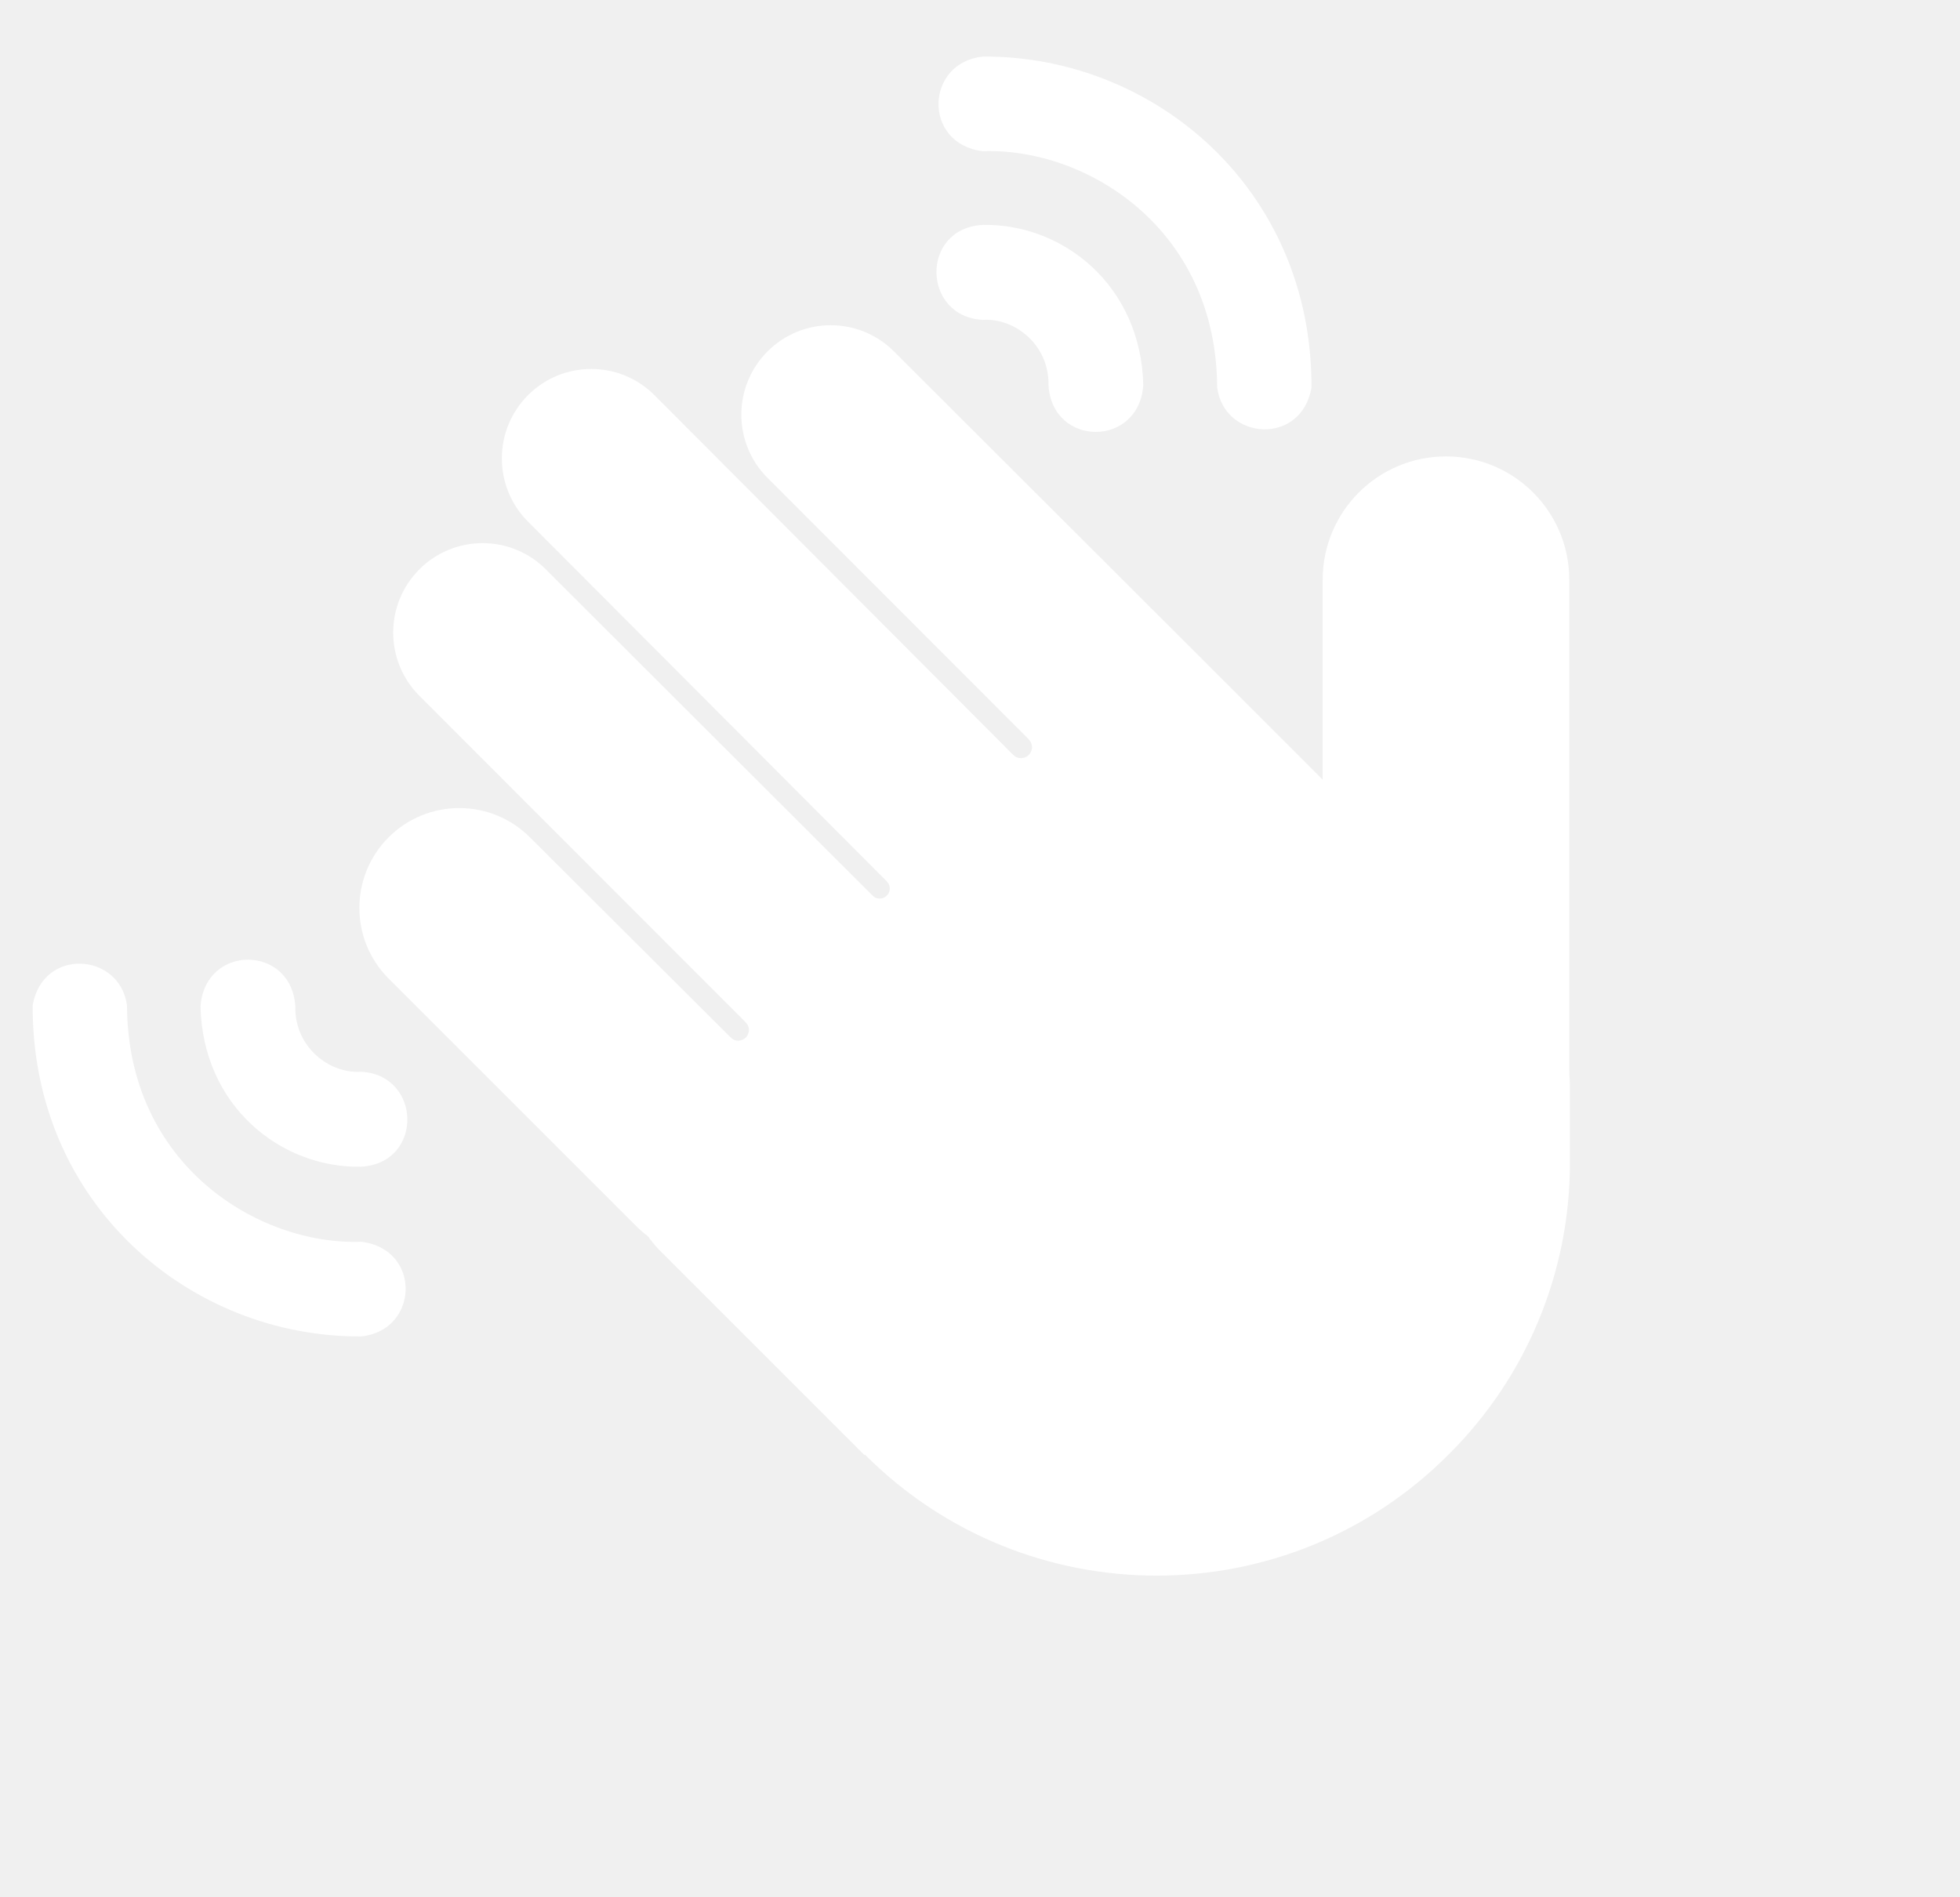
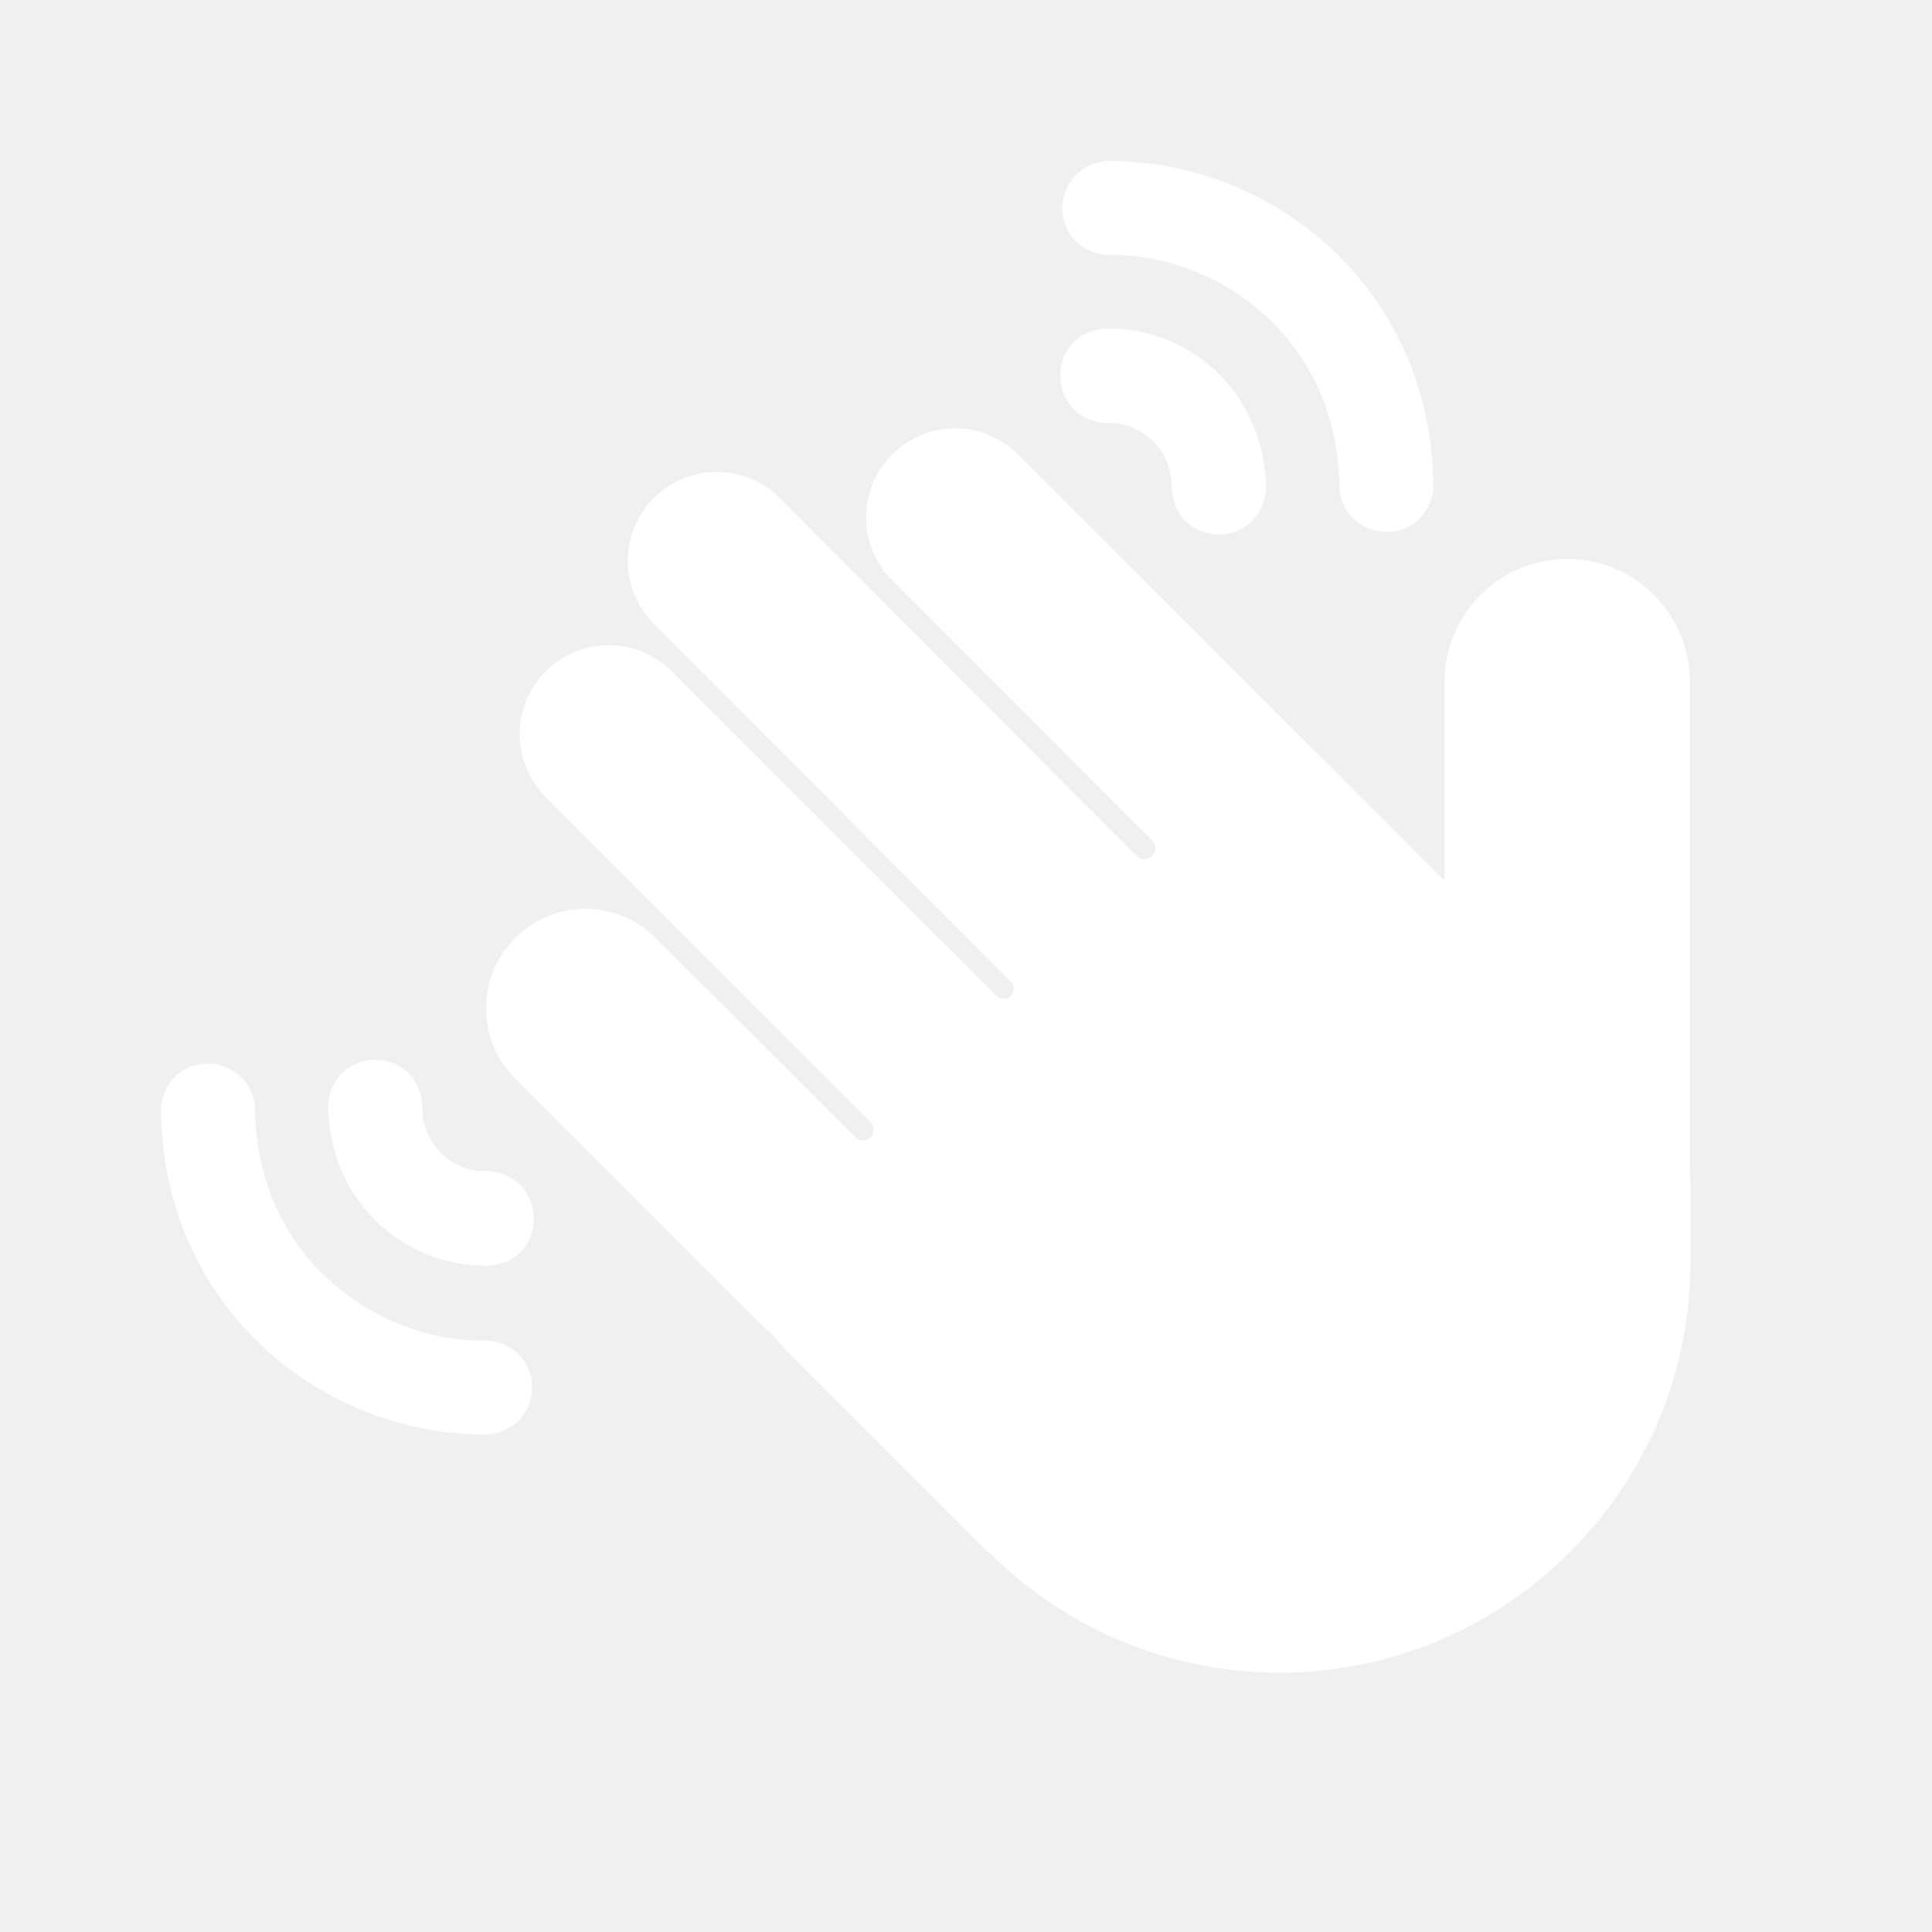
- <svg xmlns="http://www.w3.org/2000/svg" viewBox="0 0 310 300" width="310" height="300" style="width: 100%; height: 100%; transform: translate3d(0px, 0px, 0px);" preserveAspectRatio="xMidYMid meet" version="1.1" id="svg89">
-   <defs id="defs5">
-     <clipPath id="__lottie_element_2">
-       <rect width="310" height="300" x="0" y="0" id="rect2" />
-     </clipPath>
-   </defs>
-   <g clip-path="url(#__lottie_element_2)" id="g87">
-     <path style="fill:#ffffff;fill-opacity:1;stroke:none;stroke-width:1px;stroke-linecap:butt;stroke-linejoin:miter;stroke-opacity:1" d="m 155.431,35.576 c -9.899,0.552 -9.616,14.505 -0.006,15.023 5.118,-0.329 10.539,3.978 10.406,10.336 0.593,9.819 14.314,9.884 14.991,-0.004 -0.341,-15.773 -12.722,-25.594 -25.391,-25.356 z" id="path3248" />
-     <path style="fill:#ffffff;stroke:none;stroke-width:1px;stroke-linecap:butt;stroke-linejoin:miter;stroke-opacity:1;fill-opacity:1" d="m 155.475,8.949 c 26.986,-0.167 52.094,20.903 51.952,52.391 -1.609,9.191 -13.806,8.343 -14.917,-0.043 -0.099,-25.264 -20.797,-37.956 -37.046,-37.377 -9.579,-1.14 -9.157,-14.042 0.011,-14.971 z" id="path1224" />
-     <path style="fill:#ffffff;fill-opacity:1;stroke:none;stroke-width:1px;stroke-linecap:butt;stroke-linejoin:miter;stroke-opacity:1" d="m 57.108,184.558 c 9.899,-0.552 9.616,-14.505 0.006,-15.023 -5.118,0.329 -10.539,-3.978 -10.406,-10.336 -0.593,-9.819 -14.314,-9.884 -14.991,0.004 0.341,15.773 12.722,25.594 25.391,25.356 z" id="path3248-8" />
-     <path style="fill:#ffffff;stroke:none;stroke-width:1px;stroke-linecap:butt;stroke-linejoin:miter;stroke-opacity:1;fill-opacity:1" d="M 57.121,211.402 C 30.136,211.569 5.027,190.499 5.169,159.011 c 1.609,-9.191 13.806,-8.343 14.917,0.043 0.099,25.264 20.797,37.956 37.046,37.377 9.579,1.14 9.157,14.042 -0.011,14.971 z" id="path1224-1" />
-     <g style="display: block;" transform="matrix(1,0,0,1,149.306,108.106)" opacity="1" id="g73" />
-     <g id="g1490" style="fill:#ffffff;fill-opacity:1">
-       <g style="display:block;fill:#ffffff;fill-opacity:1" transform="matrix(1,0,0,1,228.7,125.65)" opacity="1" id="g31">
-         <g opacity="1" id="g29" transform="matrix(1,0,0,1,0,0)" style="fill:#ffffff;fill-opacity:1">
-           <path fill="rgb(255,216,54)" fill-opacity="1" d=" M0,-53.45 C0,-53.45 0,-53.45 0,-53.45 C10.77,-53.45 19.5,-44.72 19.5,-33.95 C19.5,-33.95 19.5,43.45 19.5,43.45 C19.5,48.973 15.023,53.45 9.5,53.45 C9.5,53.45 -9.5,53.45 -9.5,53.45 C-15.023,53.45 -19.5,48.973 -19.5,43.45 C-19.5,43.45 -19.5,-33.95 -19.5,-33.95 C-19.5,-44.72 -10.77,-53.45 0,-53.45z" id="path27" style="fill:#ffffff;fill-opacity:1" />
+ <svg xmlns="http://www.w3.org/2000/svg" width="24mm" height="24mm" viewBox="0 0 24 24" version="1.1" id="svg5">
+   <defs id="defs2" />
+   <g id="layer1">
+     <path style="fill:#ffffff;fill-opacity:1;stroke:none;stroke-width:0.078px;stroke-linecap:butt;stroke-linejoin:miter;stroke-opacity:1" d="m 13.743,4.081 c -0.774,0.043 -0.751,1.134 -4.72e-4,1.174 0.4,-0.026 0.824,0.311 0.813,0.808 0.046,0.767 1.119,0.772 1.172,-2.892e-4 C 15.7,4.83 14.733,4.062 13.743,4.081 Z" id="path3248" />
+     <path style="fill:#ffffff;fill-opacity:1;stroke:none;stroke-width:0.078px;stroke-linecap:butt;stroke-linejoin:miter;stroke-opacity:1" d="m 13.746,2 c 2.109,-0.013 4.071,1.634 4.06,4.094 -0.126,0.718 -1.079,0.652 -1.166,-0.003 C 16.632,4.117 15.015,3.125 13.745,3.17 12.997,3.081 13.03,2.073 13.746,2 Z" id="path1224" />
+     <path style="fill:#ffffff;fill-opacity:1;stroke:none;stroke-width:0.078px;stroke-linecap:butt;stroke-linejoin:miter;stroke-opacity:1" d="m 6.059,15.723 c 0.774,-0.043 0.751,-1.134 4.696e-4,-1.174 -0.4,0.026 -0.824,-0.311 -0.813,-0.808 -0.046,-0.767 -1.119,-0.772 -1.172,3.25e-4 0.027,1.233 0.994,2 1.984,1.981 z" id="path3248-8" />
+     <path style="fill:#ffffff;fill-opacity:1;stroke:none;stroke-width:0.078px;stroke-linecap:butt;stroke-linejoin:miter;stroke-opacity:1" d="m 6.06,17.821 c -2.109,0.013 -4.071,-1.634 -4.06,-4.094 0.126,-0.718 1.079,-0.652 1.166,0.003 0.008,1.974 1.625,2.966 2.895,2.921 0.749,0.089 0.716,1.097 -8.708e-4,1.17 z" id="path1224-1" />
+     <g id="g1490" style="fill:#ffffff;fill-opacity:1" transform="matrix(0.07814713,0,0,0.07814713,1.596068,1.300714)">
+       <g style="display:block;fill:#ffffff;fill-opacity:1" transform="translate(228.7,125.65)" opacity="1" id="g31">
+         <g opacity="1" id="g29" style="fill:#ffffff;fill-opacity:1">
+           <path fill="rgb(255,216,54)" fill-opacity="1" d="m 0,-53.45 c 0,0 0,0 0,0 10.77,0 19.5,8.73 19.5,19.5 0,0 0,77.4 0,77.4 0,5.523 -4.477,10 -10,10 0,0 -19,0 -19,0 -5.523,0 -10,-4.477 -10,-10 0,0 0,-77.4 0,-77.4 0,-10.77 8.73,-19.5 19.5,-19.5 z" id="path27" style="fill:#ffffff;fill-opacity:1" />
        </g>
      </g>
      <g style="display:block;fill:#ffffff;fill-opacity:1" transform="matrix(0.8948395,0,0,0.8954255,157.2536,91.44613)" opacity="1" id="g49-4">
        <g opacity="1" id="g47-9" style="fill:#ffffff;fill-opacity:1">
          <path fill="rgb(255,216,54)" fill-opacity="1" d="m 40.073,39.984 c 0,0 -0.059,0.06 -0.059,0.06 -6.17,6.17 -16.175,6.17 -22.345,0 0,0 -57.742,-57.743 -57.742,-57.743 -6.17,-6.17 -6.17,-16.175 0,-22.345 0,0 0,0 0,0 0,0 0,0 0,0 6.17,-6.17 16.174,-6.17 22.344,0 0,0 0,0 0,0 0,0 57.791,57.672 57.791,57.672 6.181,6.168 6.186,16.181 0.011,22.356 z" id="path45-4" style="fill:#ffffff;fill-opacity:1" />
        </g>
      </g>
      <g style="display:block;fill:#ffffff;fill-opacity:1" transform="matrix(0.8948395,0,0,0.8954255,102.1896,125.9164)" opacity="1" id="g49-4-5">
        <g opacity="1" id="g47-9-35" style="fill:#ffffff;fill-opacity:1">
          <path fill="rgb(255,216,54)" fill-opacity="1" d="m 40.073,39.984 c 0,0 -0.059,0.06 -0.059,0.06 -6.17,6.17 -16.175,6.17 -22.345,0 0,0 -57.742,-57.743 -57.742,-57.743 -6.17,-6.17 -6.17,-16.175 0,-22.345 0,0 0,0 0,0 0,0 0,0 0,0 6.17,-6.17 16.174,-6.17 22.344,0 0,0 0,0 0,0 0,0 57.791,57.672 57.791,57.672 6.181,6.168 6.186,16.181 0.011,22.356 z" id="path45-4-4" style="fill:#ffffff;fill-opacity:1" />
        </g>
      </g>
-       <g style="display:block;fill:#ffffff;fill-opacity:1" transform="matrix(1,0,0,1,92.276,163.233)" opacity="1" id="g55">
-         <g opacity="1" id="g53" transform="matrix(1,0,0,1,0,0)" style="fill:#ffffff;fill-opacity:1">
-           <path fill="rgb(255,216,54)" fill-opacity="1" d=" M30.809,30.726 C30.809,30.726 30.754,30.781 30.754,30.781 C24.584,36.951 14.579,36.951 8.409,30.781 C8.409,30.781 -30.809,-8.437 -30.809,-8.437 C-36.979,-14.607 -36.979,-24.611 -30.809,-30.781 C-30.809,-30.781 -30.809,-30.781 -30.809,-30.781 C-30.809,-30.781 -30.809,-30.781 -30.809,-30.781 C-24.639,-36.951 -14.634,-36.951 -8.464,-30.781 C-8.464,-30.781 -8.464,-30.781 -8.464,-30.781 C-8.464,-30.781 30.793,8.366 30.793,8.366 C36.978,14.534 36.985,24.55 30.809,30.726z" id="path51" style="fill:#ffffff;fill-opacity:1" />
+       <g style="display:block;fill:#ffffff;fill-opacity:1" transform="translate(92.276,163.233)" opacity="1" id="g55">
+         <g opacity="1" id="g53" style="fill:#ffffff;fill-opacity:1">
+           <path fill="rgb(255,216,54)" fill-opacity="1" d="m 30.809,30.726 c 0,0 -0.055,0.055 -0.055,0.055 -6.17,6.17 -16.175,6.17 -22.345,0 0,0 -39.218,-39.218 -39.218,-39.218 -6.17,-6.17 -6.17,-16.174 0,-22.344 0,0 0,0 0,0 0,0 0,0 0,0 6.17,-6.17 16.175,-6.17 22.345,0 0,0 0,0 0,0 0,0 39.257,39.147 39.257,39.147 C 36.978,14.534 36.985,24.55 30.809,30.726 Z" id="path51" style="fill:#ffffff;fill-opacity:1" />
        </g>
      </g>
      <g style="display:block;fill:#ffffff;fill-opacity:1" transform="matrix(0.8948395,0,0,0.8954255,119.3736,98.36541)" opacity="1" id="g49-4-1">
        <g opacity="1" id="g47-9-3-5" style="display:block;fill:#ffffff;fill-opacity:1" transform="translate(30.44933,30.50386)" />
        <g opacity="1" id="g47-9-3" style="fill:#ffffff;fill-opacity:1">
          <path fill="rgb(255,216,54)" fill-opacity="1" d="M 26.05,48.56 -40.073,-17.699 c -6.17,-6.17 -6.17,-16.175 0,-22.345 v 0 0 c 6.17,-6.17 16.174,-6.17 22.344,0 v 0 l 70.363,70.515 c -26.584,18.088 0,0 -26.584,18.088 z" id="path45-4-0" style="fill:#ffffff;fill-opacity:1" />
        </g>
      </g>
-       <g style="display:block;fill:#ffffff;fill-opacity:1" transform="matrix(1,0,0,1,3,4)" opacity="1" id="g67">
-         <g opacity="1" id="g65" transform="matrix(1,0,0,1,0,0)" style="fill:#ffffff;fill-opacity:1">
-           <g opacity="1" transform="matrix(1,0,0,1,167.706,169.073)" id="g59" style="fill:#ffffff;fill-opacity:1">
+       <g style="display:block;fill:#ffffff;fill-opacity:1" transform="translate(3,4)" opacity="1" id="g67">
+         <g opacity="1" id="g65" style="fill:#ffffff;fill-opacity:1">
+           <g opacity="1" transform="translate(167.706,169.073)" id="g59" style="fill:#ffffff;fill-opacity:1">
            <path fill="rgb(255,216,54)" fill-opacity="1" d="M 55.079,-33.158 23.344,-64.893 c -6.228,-6.228 -16.326,-6.228 -22.554,0 l -8.775,8.775 c 0.415,0.451 0.71,1.183 0.34,1.969 -0.287,0.618 -0.826,0.909 -1.34,0.988 -0.518,0.059 -1.011,-0.071 -1.467,-0.49 l -19.994,19.994 c 0.434,0.43 0.574,1.048 0.381,1.674 -0.253,0.603 -0.609,0.805 -0.975,0.967 -0.61,0.176 -1.173,0.091 -1.668,-0.379 l -20.043,20.043 c 0.414,0.459 0.621,1.005 0.412,1.725 -0.199,0.592 -0.579,0.878 -0.945,1.043 -0.68,0.248 -1.308,0.172 -1.863,-0.371 L -66.317,2.214 c -6.228,6.228 -6.228,16.326 0,22.554 l 32.33,32.33 0.076,-0.076 0.005,0.005 0.093,0.093 C -8.325,82.556 32.958,82.515 58.394,57.027 70.687,44.836 77.599,28.239 77.594,10.927 V -1.045 c 0,-6.691 -2.727,-13.093 -7.551,-17.73 z" id="path57" style="fill:#ffffff;fill-opacity:1" />
          </g>
-           <g opacity="1" transform="matrix(1,0,0,1,169.266,171.14)" id="g63" style="fill:#ffffff;fill-opacity:1" />
+           <g opacity="1" transform="translate(169.266,171.14)" id="g63" style="fill:#ffffff;fill-opacity:1" />
        </g>
      </g>
    </g>
  </g>
</svg>
